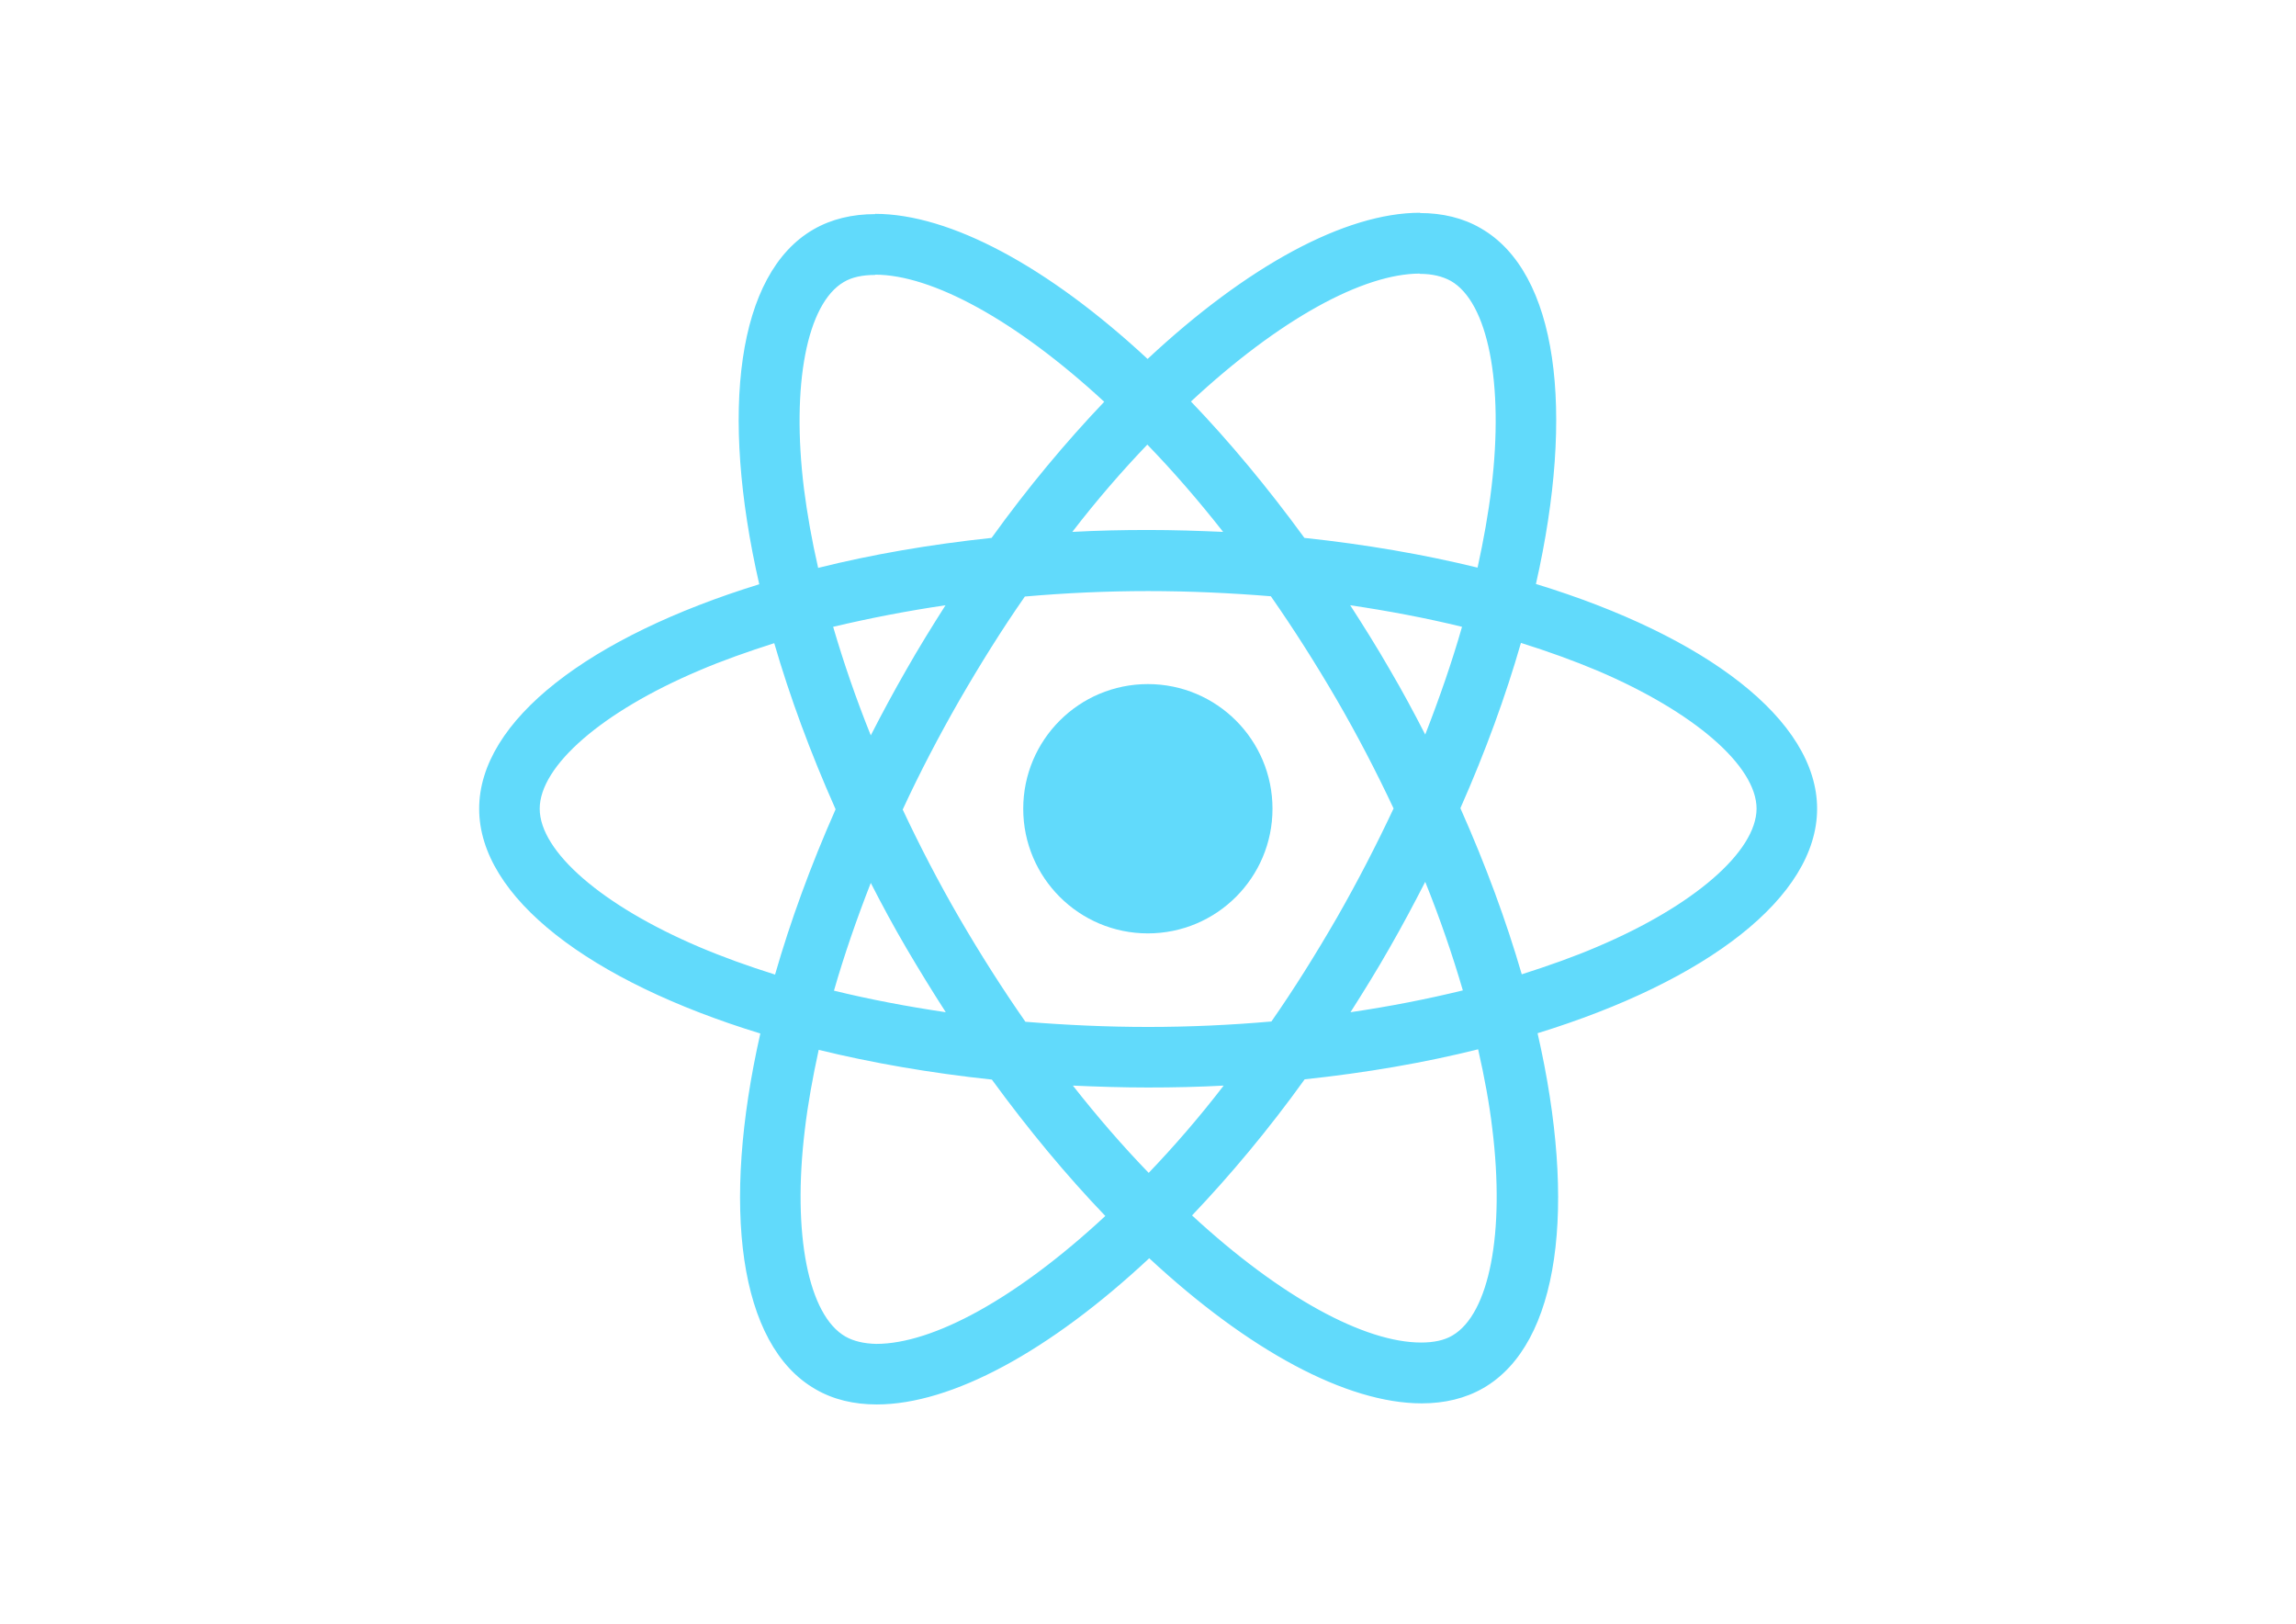
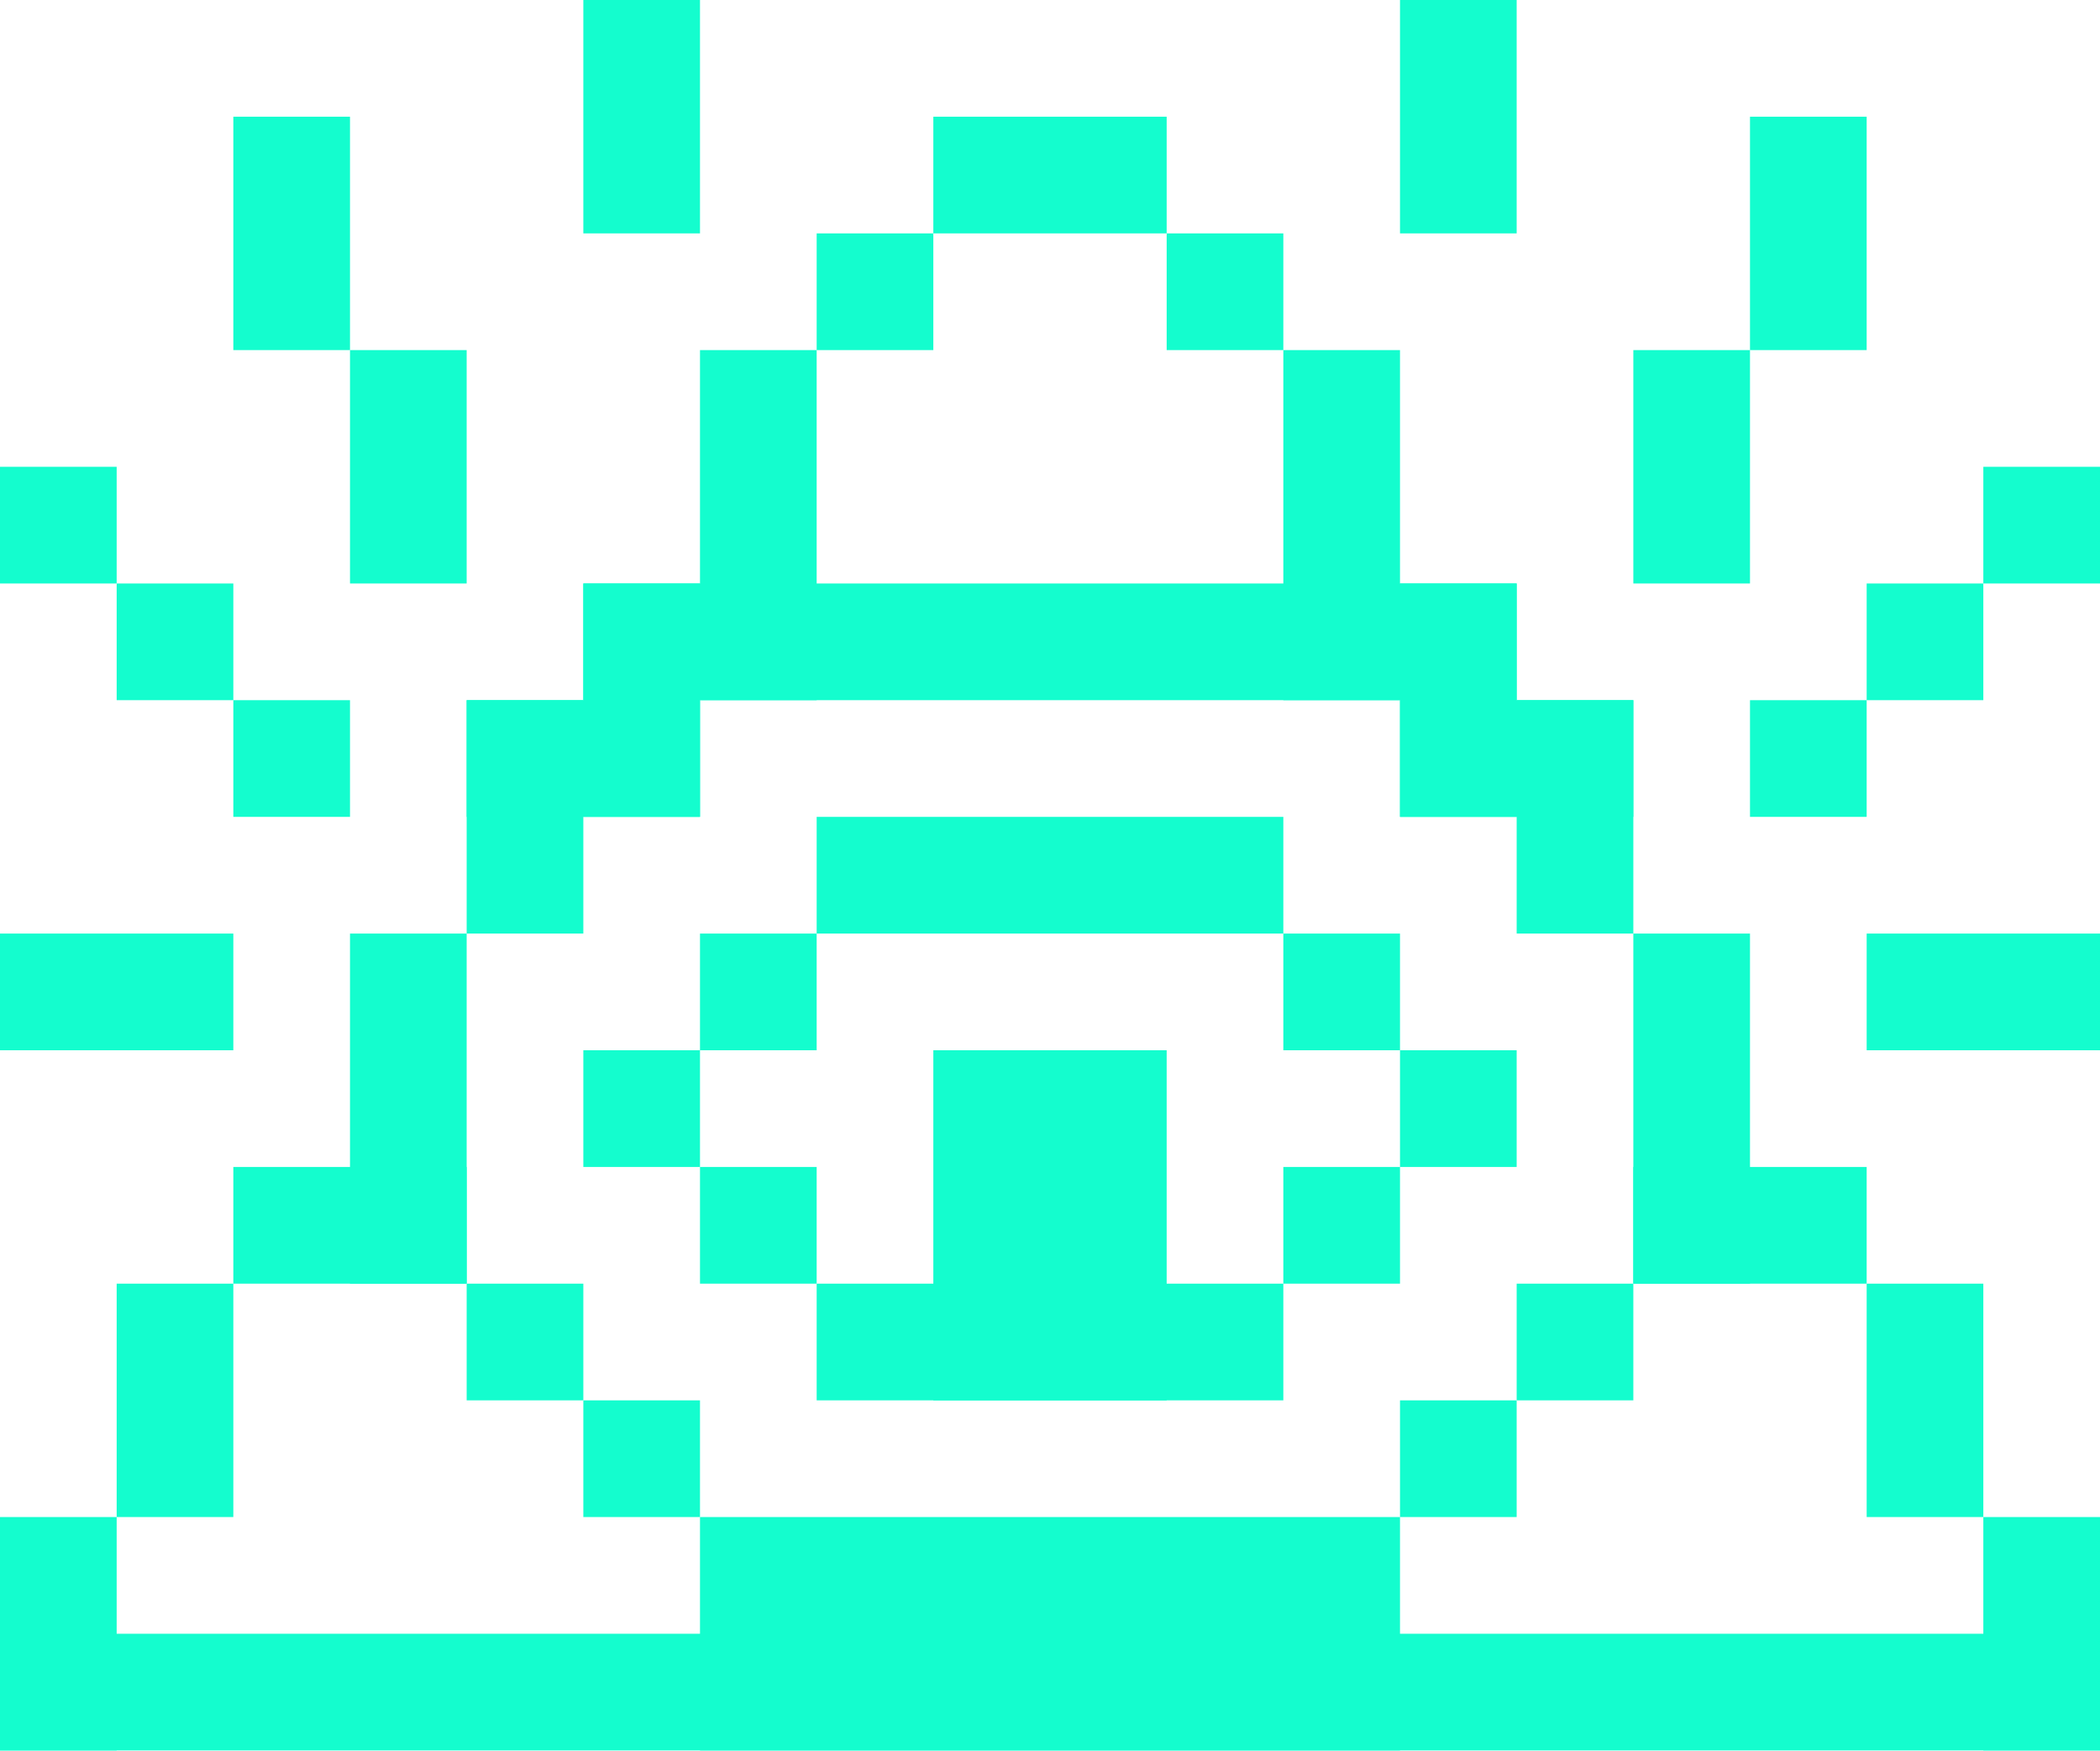
- <svg xmlns="http://www.w3.org/2000/svg" viewBox="0 0 841.9 595.3">
-   <g fill="#61DAFB">
-     <path d="M666.3 296.5c0-32.5-40.7-63.3-103.1-82.4 14.4-63.6 8-114.2-20.2-130.4-6.5-3.8-14.1-5.6-22.4-5.6v22.3c4.6 0 8.3.9 11.4 2.6 13.6 7.8 19.5 37.5 14.9 75.7-1.1 9.4-2.9 19.3-5.1 29.4-19.6-4.8-41-8.5-63.5-10.9-13.5-18.5-27.5-35.3-41.6-50 32.6-30.3 63.2-46.9 84-46.9V78c-27.5 0-63.5 19.6-99.9 53.6-36.4-33.8-72.4-53.2-99.9-53.2v22.3c20.7 0 51.4 16.5 84 46.6-14 14.7-28 31.4-41.3 49.9-22.6 2.4-44 6.1-63.6 11-2.3-10-4-19.7-5.2-29-4.7-38.2 1.1-67.9 14.6-75.8 3-1.8 6.9-2.6 11.5-2.6V78.5c-8.4 0-16 1.8-22.6 5.6-28.1 16.2-34.4 66.7-19.9 130.1-62.2 19.2-102.7 49.9-102.7 82.3 0 32.5 40.7 63.3 103.1 82.4-14.4 63.6-8 114.2 20.2 130.4 6.5 3.8 14.1 5.6 22.5 5.6 27.5 0 63.5-19.6 99.9-53.6 36.4 33.8 72.4 53.2 99.9 53.2 8.4 0 16-1.8 22.6-5.6 28.1-16.2 34.4-66.7 19.9-130.1 62-19.1 102.5-49.9 102.5-82.3zm-130.2-66.7c-3.7 12.9-8.3 26.2-13.5 39.5-4.1-8-8.4-16-13.1-24-4.6-8-9.5-15.8-14.4-23.4 14.2 2.1 27.9 4.7 41 7.9zm-45.8 106.5c-7.8 13.5-15.8 26.3-24.1 38.2-14.9 1.3-30 2-45.2 2-15.1 0-30.2-.7-45-1.9-8.3-11.9-16.4-24.6-24.2-38-7.6-13.1-14.5-26.4-20.8-39.8 6.2-13.4 13.2-26.8 20.7-39.9 7.8-13.5 15.8-26.3 24.1-38.2 14.9-1.3 30-2 45.2-2 15.1 0 30.2.7 45 1.9 8.3 11.9 16.4 24.6 24.2 38 7.6 13.1 14.5 26.4 20.8 39.8-6.3 13.4-13.2 26.8-20.7 39.9zm32.3-13c5.4 13.4 10 26.8 13.8 39.8-13.1 3.2-26.9 5.9-41.2 8 4.9-7.7 9.8-15.6 14.4-23.7 4.6-8 8.9-16.1 13-24.1zM421.2 430c-9.3-9.6-18.6-20.3-27.8-32 9 .4 18.2.7 27.5.7 9.4 0 18.7-.2 27.8-.7-9 11.7-18.3 22.4-27.5 32zm-74.4-58.9c-14.2-2.1-27.9-4.7-41-7.9 3.7-12.9 8.3-26.2 13.5-39.5 4.1 8 8.4 16 13.1 24 4.7 8 9.5 15.8 14.4 23.4zM420.7 163c9.3 9.6 18.6 20.3 27.8 32-9-.4-18.2-.7-27.5-.7-9.4 0-18.7.2-27.8.7 9-11.7 18.3-22.4 27.5-32zm-74 58.9c-4.9 7.7-9.8 15.6-14.4 23.7-4.6 8-8.9 16-13 24-5.4-13.4-10-26.8-13.8-39.8 13.1-3.1 26.9-5.8 41.2-7.9zm-90.5 125.2c-35.4-15.1-58.3-34.9-58.3-50.6 0-15.7 22.9-35.6 58.3-50.6 8.6-3.7 18-7 27.7-10.1 5.7 19.6 13.2 40 22.5 60.9-9.2 20.8-16.6 41.1-22.2 60.6-9.9-3.1-19.3-6.5-28-10.2zM310 490c-13.6-7.8-19.5-37.5-14.9-75.7 1.1-9.4 2.9-19.3 5.1-29.4 19.6 4.8 41 8.5 63.5 10.9 13.5 18.5 27.5 35.3 41.6 50-32.6 30.3-63.2 46.9-84 46.9-4.5-.1-8.3-1-11.3-2.7zm237.2-76.2c4.7 38.2-1.1 67.9-14.6 75.8-3 1.8-6.9 2.6-11.5 2.6-20.7 0-51.4-16.5-84-46.6 14-14.7 28-31.4 41.3-49.9 22.6-2.4 44-6.1 63.6-11 2.3 10.1 4.1 19.8 5.2 29.1zm38.5-66.7c-8.6 3.7-18 7-27.7 10.1-5.7-19.6-13.2-40-22.5-60.9 9.2-20.8 16.6-41.1 22.2-60.6 9.9 3.1 19.3 6.5 28.1 10.2 35.4 15.1 58.3 34.9 58.3 50.6-.1 15.7-23 35.6-58.4 50.6zM320.8 78.4z" />
-     <circle cx="420.9" cy="296.5" r="45.7" />
-     <path d="M520.5 78.1z" />
-   </g>
+ <svg xmlns="http://www.w3.org/2000/svg" version="1.1" id="Layer_1" x="0px" y="0px" viewBox="0 0 18 15" style="enable-background:new 0 0 18 15;" xml:space="preserve">
+   <style type="text/css">
+ 	.st0{fill:#14FDCE;}
+ </style>
+   <rect x="0" y="14" class="st0" width="18" height="1" />
+   <rect x="6" y="13" class="st0" width="6" height="2" />
+   <rect x="7" y="7" class="st0" width="4" height="1" />
+   <rect x="7" y="11" class="st0" width="4" height="1" />
+   <rect x="5" y="5" class="st0" width="8" height="1" />
+   <rect y="13" class="st0" width="1" height="2" />
+   <rect x="5" y="12" class="st0" width="1" height="1" />
+   <rect x="5" y="9" class="st0" width="1" height="1" />
+   <rect x="1" y="5" class="st0" width="1" height="1" />
+   <rect x="2" y="6" class="st0" width="1" height="1" />
+   <rect x="4" y="6" class="st0" width="2" height="1" />
+   <rect x="12" y="5" class="st0" width="1" height="2" />
+   <rect x="7" y="2" class="st0" width="1" height="1" />
+   <rect x="10" y="2" class="st0" width="1" height="1" />
+   <rect x="0" y="4" class="st0" width="1" height="1" />
+   <rect x="12" y="12" class="st0" width="1" height="1" />
+   <rect x="12" y="9" class="st0" width="1" height="1" />
+   <rect x="11" y="10" class="st0" width="1" height="1" />
+   <rect x="11" y="8" class="st0" width="1" height="1" />
+   <rect x="4" y="11" class="st0" width="1" height="1" />
+   <rect x="6" y="10" class="st0" width="1" height="1" />
+   <rect x="6" y="8" class="st0" width="1" height="1" />
+   <rect x="0" y="8" class="st0" width="2" height="1" />
+   <rect x="8" y="1" class="st0" width="2" height="1" />
+   <rect x="16" y="8" class="st0" width="2" height="1" />
+   <rect x="2" y="10" class="st0" width="2" height="1" />
+   <rect x="14" y="10" class="st0" width="2" height="1" />
+   <rect x="13" y="11" class="st0" width="1" height="1" />
+   <rect x="15" y="6" class="st0" width="1" height="1" />
+   <rect x="16" y="5" class="st0" width="1" height="1" />
+   <rect x="17" y="4" class="st0" width="1" height="1" />
+   <rect x="1" y="11" class="st0" width="1" height="2" />
+   <rect x="3" y="8" class="st0" width="1" height="3" />
+   <rect x="4" y="6" class="st0" width="1" height="2" />
+   <rect x="13" y="6" class="st0" width="1" height="2" />
+   <rect x="14" y="3" class="st0" width="1" height="2" />
+   <rect x="15" y="1" class="st0" width="1" height="2" />
+   <rect x="16" y="11" class="st0" width="1" height="2" />
+   <rect x="14" y="8" class="st0" width="1" height="3" />
+   <rect x="3" y="3" class="st0" width="1" height="2" />
+   <rect x="6" y="3" class="st0" width="1" height="3" />
+   <rect x="11" y="3" class="st0" width="1" height="3" />
+   <rect x="5" class="st0" width="1" height="2" />
+   <rect x="12" class="st0" width="1" height="2" />
+   <rect x="2" y="1" class="st0" width="1" height="2" />
+   <rect x="8" y="9" class="st0" width="2" height="3" />
+   <rect x="17" y="13" class="st0" width="1" height="2" />
+   <rect x="12" y="6" class="st0" width="2" height="1" />
+   <rect x="5" y="5" class="st0" width="1" height="2" />
</svg>
